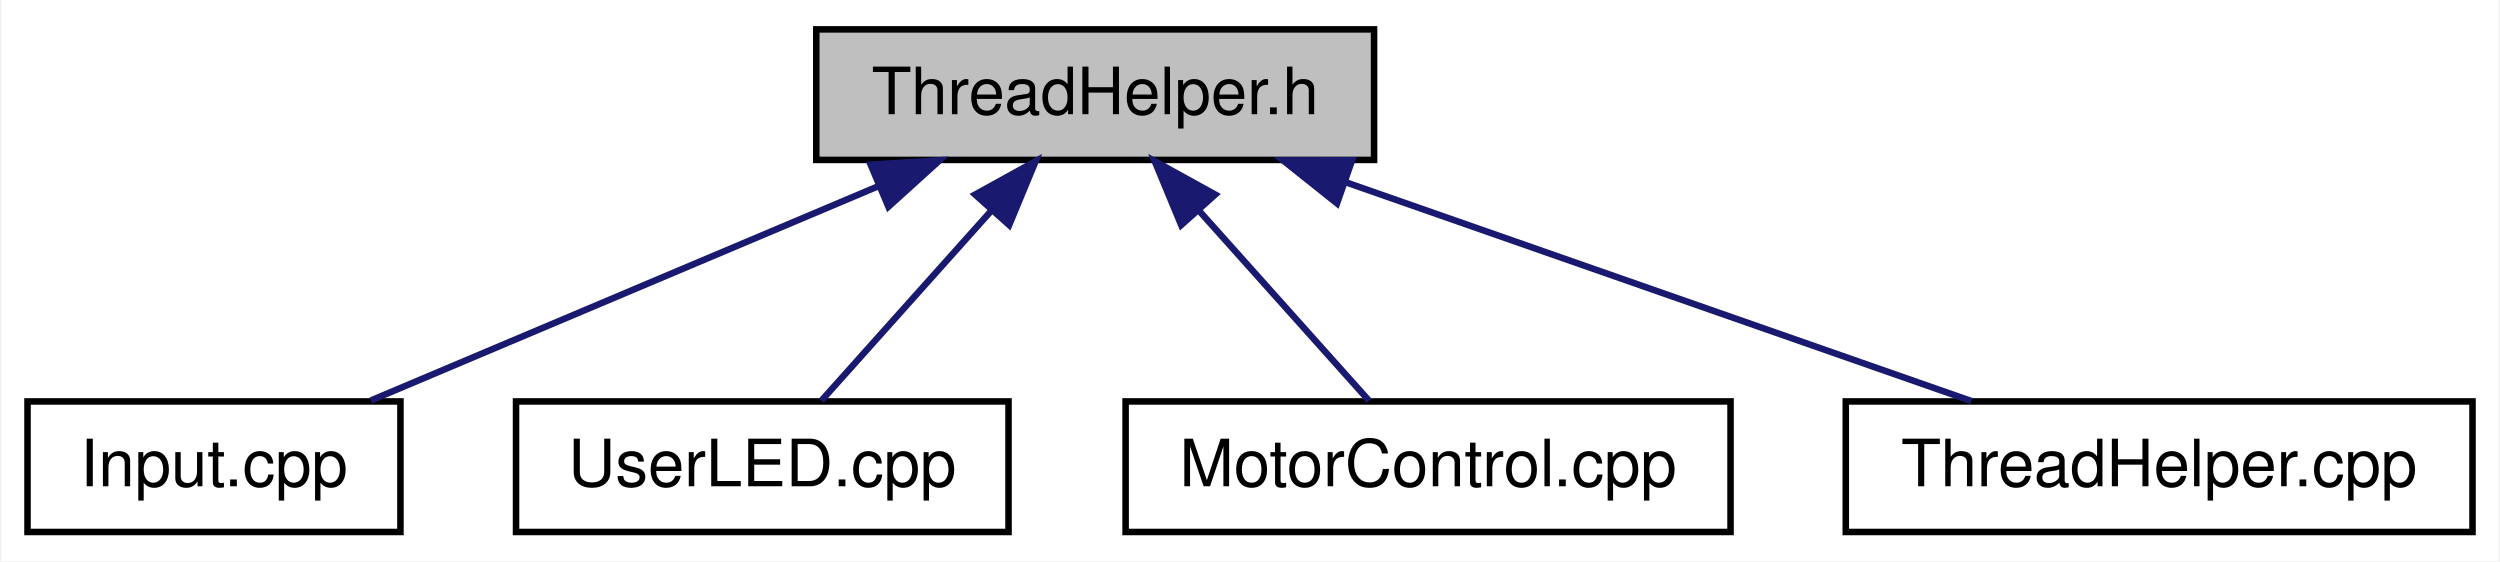
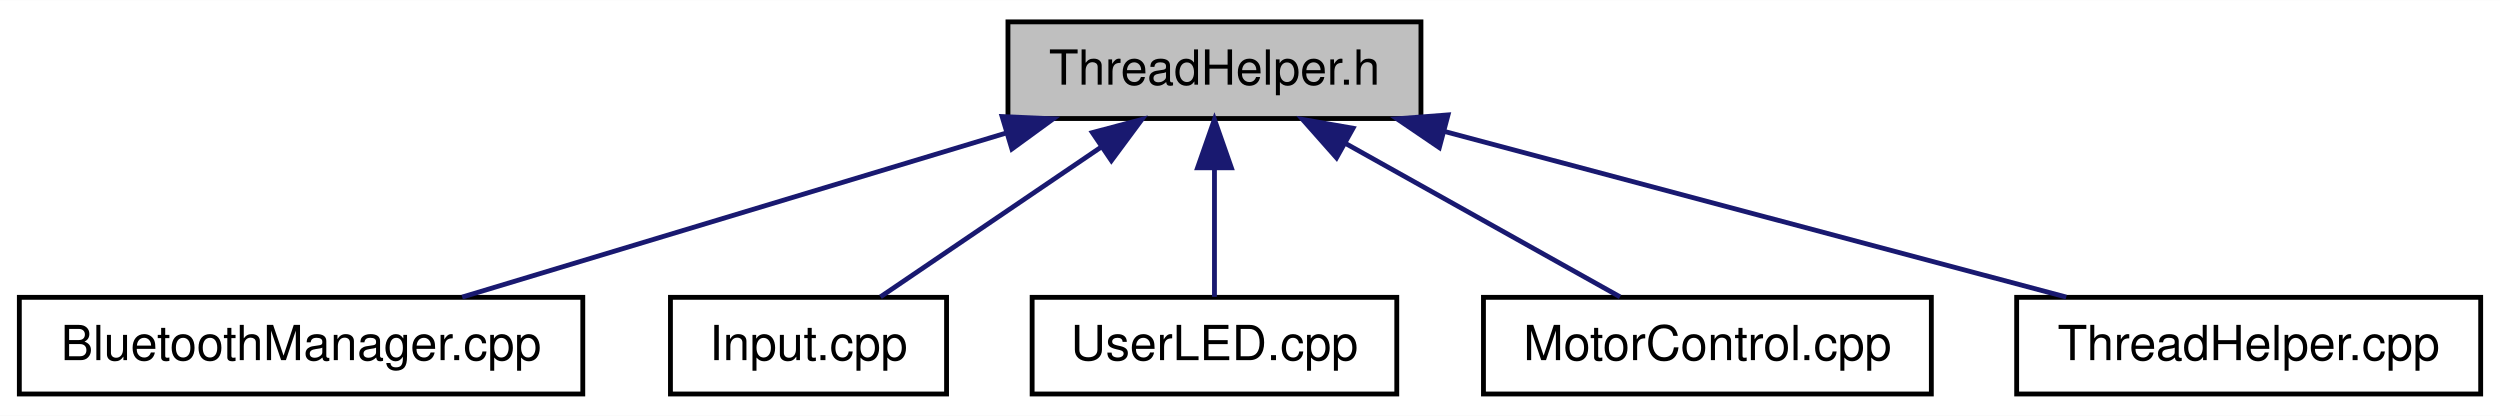
- <svg xmlns="http://www.w3.org/2000/svg" xmlns:xlink="http://www.w3.org/1999/xlink" width="383pt" height="86pt" viewBox="0.00 0.00 382.57 86.00">
+ <svg xmlns="http://www.w3.org/2000/svg" xmlns:xlink="http://www.w3.org/1999/xlink" width="517pt" height="86pt" viewBox="0.00 0.00 517.30 86.00">
  <g id="graph0" class="graph" transform="scale(1 1) rotate(0) translate(4 82)">
-     <polygon fill="#ffffff" stroke="transparent" points="-4,4 -4,-82 378.574,-82 378.574,4 -4,4" />
+     <polygon fill="#ffffff" stroke="transparent" points="-4,4 -4,-82 513.303,-82 513.303,4 -4,4" />
    <g id="node1" class="node">
-       <polygon fill="#bfbfbf" stroke="#000000" points="120.838,-57.5 120.838,-77.5 206.294,-77.5 206.294,-57.5 120.838,-57.5" />
-       <text text-anchor="middle" x="163.566" y="-64.5" font-family="Helvetica,sans-Serif" font-size="10.00" fill="#000000">ThreadHelper.h</text>
+       <polygon fill="#bfbfbf" stroke="#000000" points="204.567,-57.5 204.567,-77.5 290.024,-77.5 290.024,-57.5 204.567,-57.5" />
+       <text text-anchor="middle" x="247.296" y="-64.5" font-family="Helvetica,sans-Serif" font-size="10.00" fill="#000000">ThreadHelper.h</text>
    </g>
    <g id="node2" class="node">
      <g id="a_node2">
-         <a xlink:href="Input_8cpp.html" target="_top" xlink:title="Input.cpp">
-           <polygon fill="#ffffff" stroke="#000000" points="0,-.5 0,-20.5 57.132,-20.5 57.132,-.5 0,-.5" />
-           <text text-anchor="middle" x="28.566" y="-7.5" font-family="Helvetica,sans-Serif" font-size="10.00" fill="#000000">Input.cpp</text>
+         <a xlink:href="BluetoothManager_8cpp.html" target="_top" xlink:title="BluetoothManager.cpp">
+           <polygon fill="#ffffff" stroke="#000000" points="0,-.5 0,-20.5 116.591,-20.5 116.591,-.5 0,-.5" />
+           <text text-anchor="middle" x="58.295" y="-7.5" font-family="Helvetica,sans-Serif" font-size="10.00" fill="#000000">BluetoothManager.cpp</text>
        </a>
      </g>
    </g>
    <g id="edge1" class="edge">
-       <path fill="none" stroke="#191970" d="M130.287,-53.449C106.208,-43.282 74.231,-29.781 52.606,-20.65" />
-       <polygon fill="#191970" stroke="#191970" points="129.167,-56.775 139.742,-57.441 131.89,-50.327 129.167,-56.775" />
+       <path fill="none" stroke="#191970" d="M204.226,-54.511C170.052,-44.205 122.975,-30.007 91.634,-20.554" />
+       <polygon fill="#191970" stroke="#191970" points="203.357,-57.904 213.941,-57.441 205.378,-51.202 203.357,-57.904" />
    </g>
    <g id="node3" class="node">
      <g id="a_node3">
-         <a xlink:href="UserLED_8cpp.html" target="_top" xlink:title="UserLED.cpp">
-           <polygon fill="#ffffff" stroke="#000000" points="74.841,-.5 74.841,-20.5 150.292,-20.5 150.292,-.5 74.841,-.5" />
-           <text text-anchor="middle" x="112.566" y="-7.5" font-family="Helvetica,sans-Serif" font-size="10.00" fill="#000000">UserLED.cpp</text>
+         <a xlink:href="Input_8cpp.html" target="_top" xlink:title="Input.cpp">
+           <polygon fill="#ffffff" stroke="#000000" points="134.73,-.5 134.73,-20.5 191.862,-20.5 191.862,-.5 134.73,-.5" />
+           <text text-anchor="middle" x="163.296" y="-7.5" font-family="Helvetica,sans-Serif" font-size="10.00" fill="#000000">Input.cpp</text>
        </a>
      </g>
    </g>
    <g id="edge2" class="edge">
-       <path fill="none" stroke="#191970" d="M147.741,-49.813C139.148,-40.209 128.835,-28.683 121.605,-20.602" />
-       <polygon fill="#191970" stroke="#191970" points="145.172,-52.191 154.448,-57.309 150.389,-47.523 145.172,-52.191" />
+       <path fill="none" stroke="#191970" d="M223.745,-51.52C209.134,-41.605 190.806,-29.168 178.183,-20.602" />
+       <polygon fill="#191970" stroke="#191970" points="222.038,-54.591 232.278,-57.309 225.969,-48.798 222.038,-54.591" />
    </g>
    <g id="node4" class="node">
      <g id="a_node4">
-         <a xlink:href="MotorControl_8cpp.html" target="_top" xlink:title="MotorControl.cpp">
-           <polygon fill="#ffffff" stroke="#000000" points="168.228,-.5 168.228,-20.5 260.904,-20.5 260.904,-.5 168.228,-.5" />
-           <text text-anchor="middle" x="214.566" y="-7.5" font-family="Helvetica,sans-Serif" font-size="10.00" fill="#000000">MotorControl.cpp</text>
+         <a xlink:href="UserLED_8cpp.html" target="_top" xlink:title="UserLED.cpp">
+           <polygon fill="#ffffff" stroke="#000000" points="209.57,-.5 209.57,-20.5 285.021,-20.5 285.021,-.5 209.57,-.5" />
+           <text text-anchor="middle" x="247.296" y="-7.5" font-family="Helvetica,sans-Serif" font-size="10.00" fill="#000000">UserLED.cpp</text>
        </a>
      </g>
    </g>
    <g id="edge3" class="edge">
-       <path fill="none" stroke="#191970" d="M179.391,-49.813C187.984,-40.209 198.297,-28.683 205.527,-20.602" />
-       <polygon fill="#191970" stroke="#191970" points="176.743,-47.523 172.684,-57.309 181.96,-52.191 176.743,-47.523" />
+       <path fill="none" stroke="#191970" d="M247.296,-47.177C247.296,-38.163 247.296,-27.956 247.296,-20.602" />
+       <polygon fill="#191970" stroke="#191970" points="243.796,-47.309 247.296,-57.309 250.796,-47.31 243.796,-47.309" />
    </g>
    <g id="node5" class="node">
      <g id="a_node5">
-         <a xlink:href="ThreadHelper_8cpp.html" target="_top" xlink:title="ThreadHelper.cpp">
-           <polygon fill="#ffffff" stroke="#000000" points="278.558,-.5 278.558,-20.5 374.574,-20.5 374.574,-.5 278.558,-.5" />
-           <text text-anchor="middle" x="326.566" y="-7.5" font-family="Helvetica,sans-Serif" font-size="10.00" fill="#000000">ThreadHelper.cpp</text>
+         <a xlink:href="MotorControl_8cpp.html" target="_top" xlink:title="MotorControl.cpp">
+           <polygon fill="#ffffff" stroke="#000000" points="302.958,-.5 302.958,-20.5 395.633,-20.5 395.633,-.5 302.958,-.5" />
+           <text text-anchor="middle" x="349.296" y="-7.5" font-family="Helvetica,sans-Serif" font-size="10.00" fill="#000000">MotorControl.cpp</text>
        </a>
      </g>
    </g>
    <g id="edge4" class="edge">
-       <path fill="none" stroke="#191970" d="M201.855,-54.111C231.226,-43.84 271.132,-29.885 297.814,-20.554" />
-       <polygon fill="#191970" stroke="#191970" points="200.616,-50.836 192.332,-57.441 202.927,-57.444 200.616,-50.836" />
+       <path fill="none" stroke="#191970" d="M274.397,-52.355C292.369,-42.312 315.456,-29.41 331.218,-20.602" />
+       <polygon fill="#191970" stroke="#191970" points="272.553,-49.376 265.531,-57.309 275.968,-55.487 272.553,-49.376" />
+     </g>
+     <g id="node6" class="node">
+       <g id="a_node6">
+         <a xlink:href="ThreadHelper_8cpp.html" target="_top" xlink:title="ThreadHelper.cpp">
+           <polygon fill="#ffffff" stroke="#000000" points="413.288,-.5 413.288,-20.5 509.303,-20.5 509.303,-.5 413.288,-.5" />
+           <text text-anchor="middle" x="461.296" y="-7.5" font-family="Helvetica,sans-Serif" font-size="10.00" fill="#000000">ThreadHelper.cpp</text>
+         </a>
+       </g>
+     </g>
+     <g id="edge5" class="edge">
+       <path fill="none" stroke="#191970" d="M295.069,-54.775C333.839,-44.449 387.756,-30.088 423.547,-20.554" />
+       <polygon fill="#191970" stroke="#191970" points="293.824,-51.485 285.062,-57.441 295.626,-58.249 293.824,-51.485" />
    </g>
  </g>
</svg>
